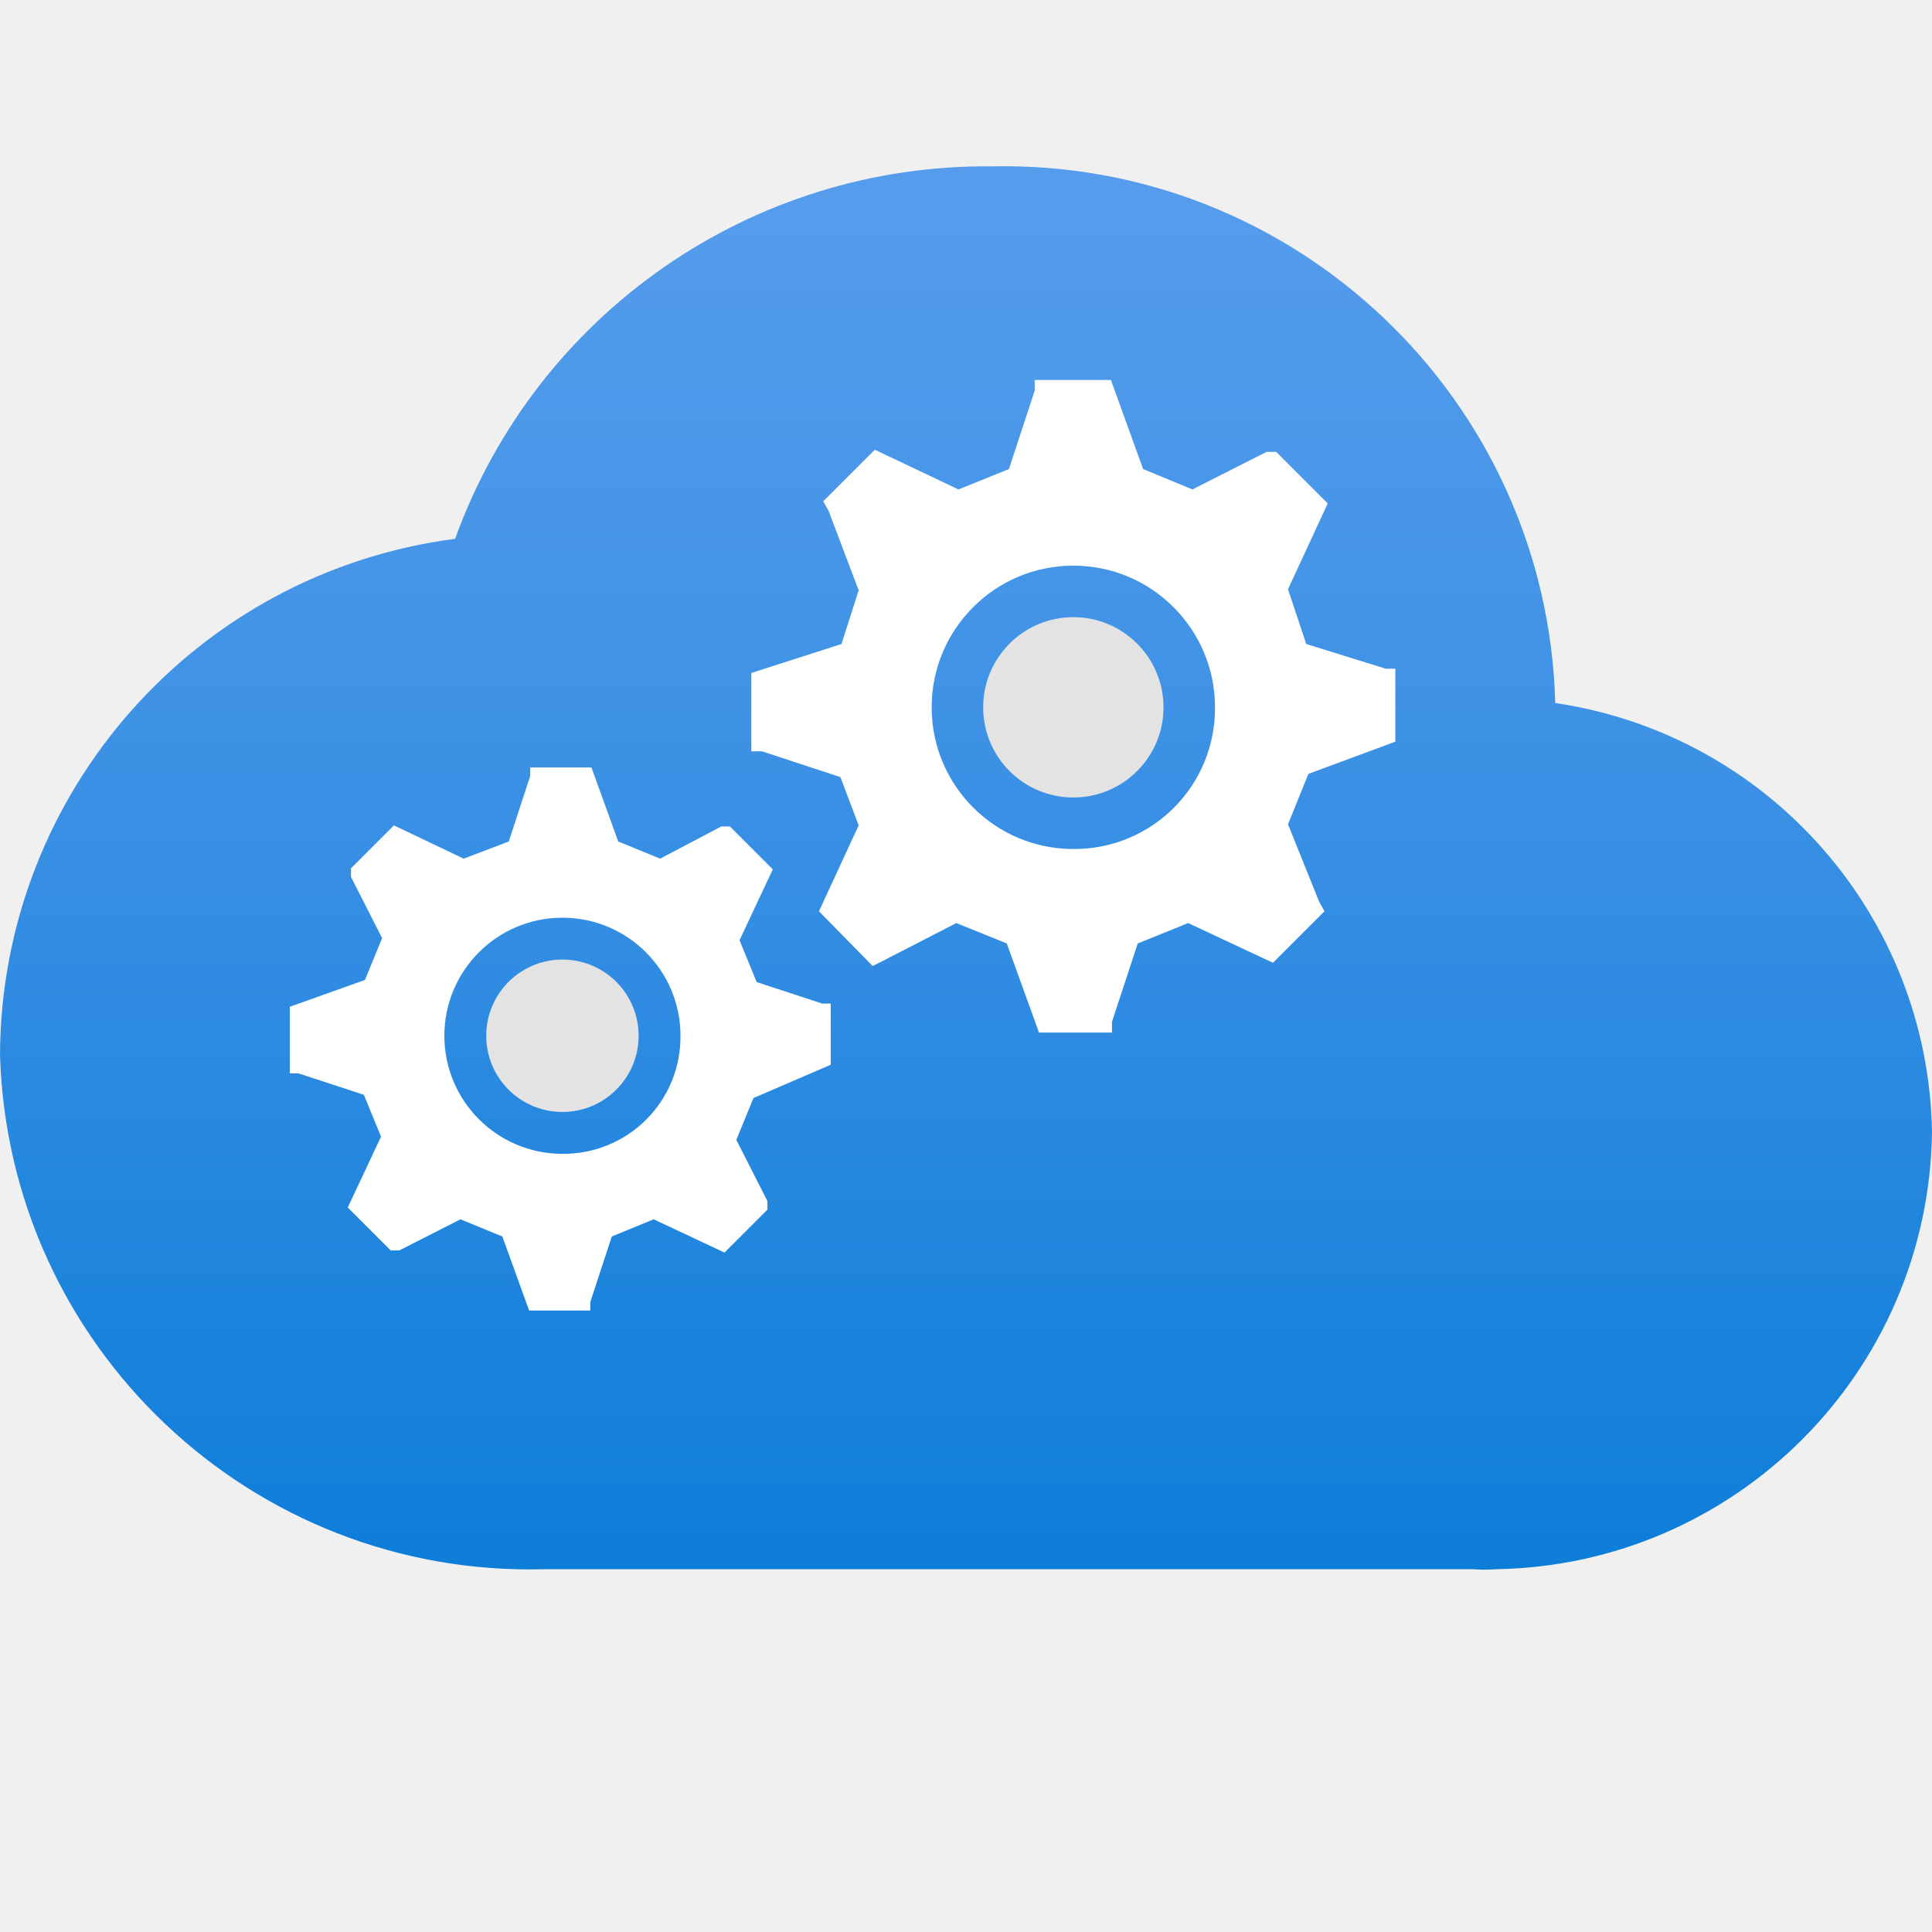
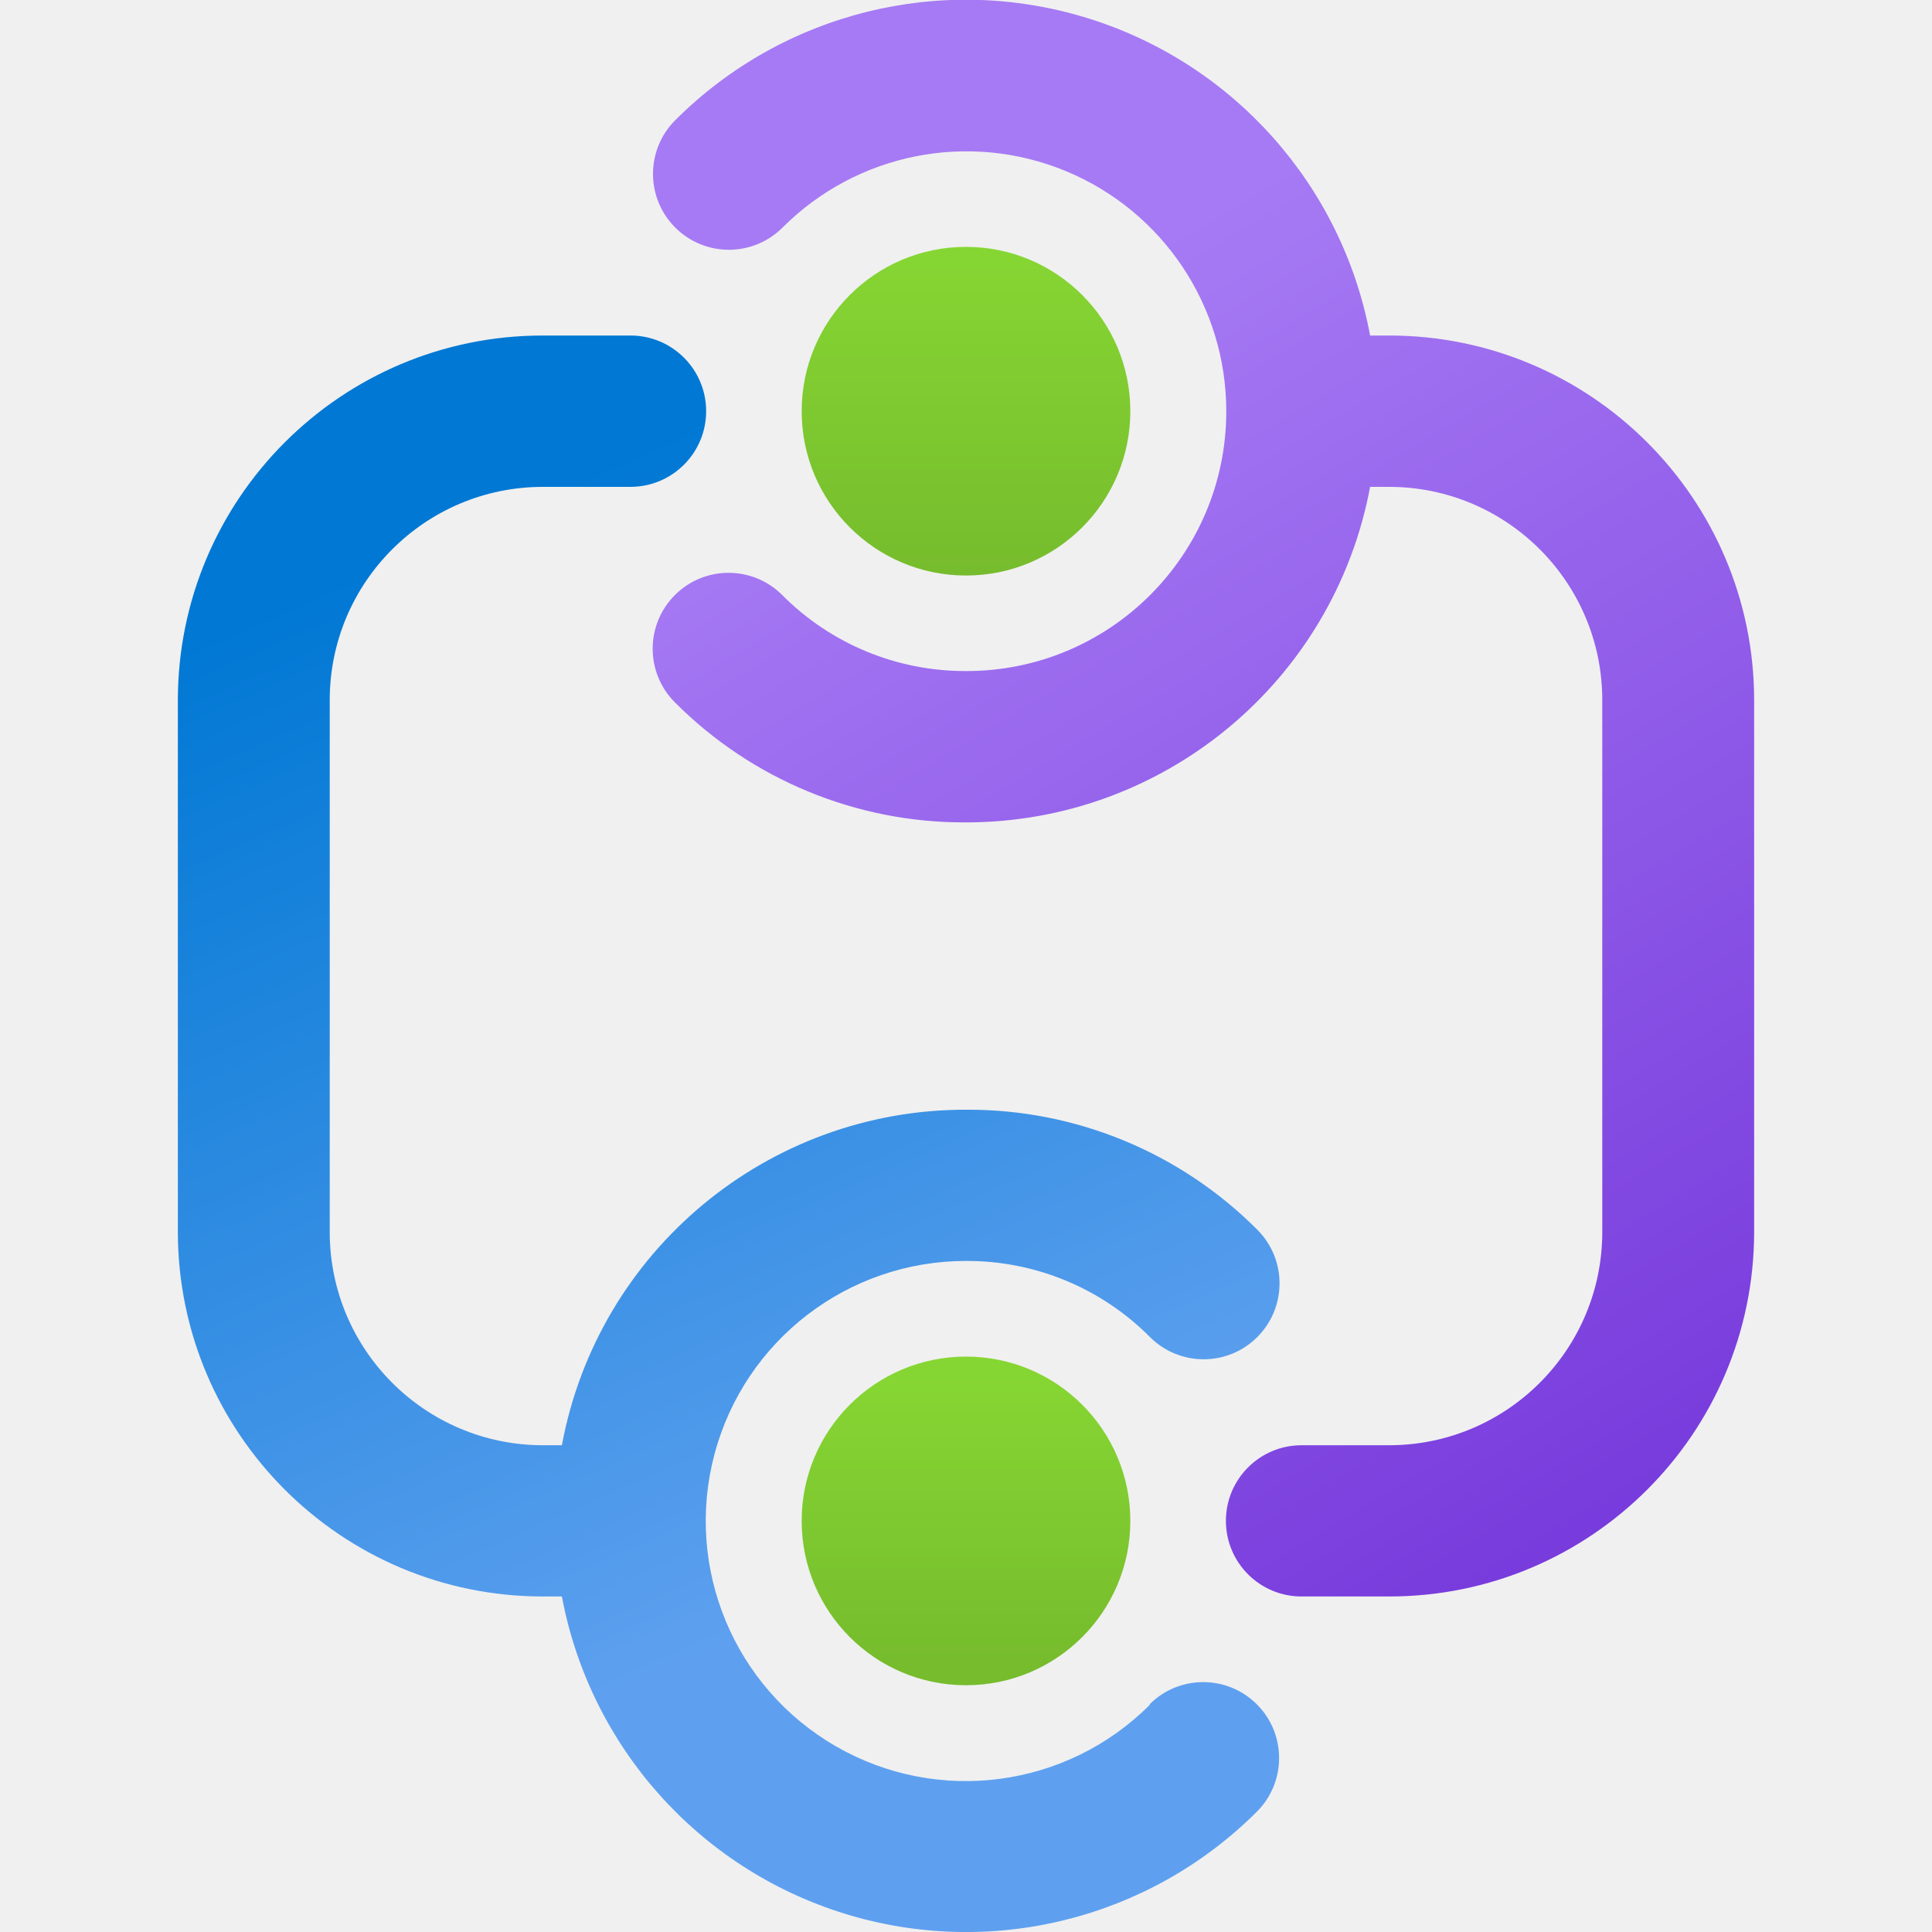
- <svg xmlns="http://www.w3.org/2000/svg" viewBox="0 0 18 18" class="msportalfx-svg-placeholder" role="presentation" focusable="false">
-   <g>
-     <defs>
-       <linearGradient id="definition-1" x1="8.99" x2="8.99" y1="16.61" y2="-1.27" gradientUnits="userSpaceOnUse">
-         <stop offset="0" stop-color="#0078d4" />
-         <stop offset=".16" stop-color="#1380da" />
-         <stop offset=".53" stop-color="#3c91e5" />
-         <stop offset=".82" stop-color="#559cec" />
-         <stop offset="1" stop-color="#5ea0ef" />
-       </linearGradient>
-     </defs>
-     <path fill="url(#definition-1)" d="M18 10.55a4.11 4.11 0 0 0-3.51-4 5.14 5.14 0 0 0-5.25-5 5.26 5.26 0 0 0-5 3.47A4.87 4.87 0 0 0 0 9.82a4.94 4.94 0 0 0 5.07 4.8h8.65a1.46 1.46 0 0 0 .22 0A4.13 4.13 0 0 0 18 10.55z" />
-     <circle cx="5.24" cy="9.65" r=".71" fill="#e3e3e3" />
-     <path d="M7.74 9.92v-.57h-.08l-.61-.2-.16-.39.31-.66-.4-.4h-.08l-.57.3-.39-.16-.25-.69h-.57v.08l-.2.61-.42.16-.65-.31-.4.4v.08l.29.57-.16.39-.7.25V10h.08l.61.2.16.39-.31.66.4.4h.08l.57-.29.39.16.25.69h.57v-.08l.2-.61.39-.16.66.31.4-.4v-.08l-.29-.57.16-.39zm-2.5.83a1.1 1.1 0 1 1 1.1-1.1 1.09 1.09 0 0 1-1.1 1.1z" class="msportalfx-svg-c01" />
-     <circle cx="10" cy="6.59" r=".84" fill="#e3e3e3" />
-     <path d="M13 6.91v-.68h-.09L12.17 6 12 5.49l.37-.8-.48-.48h-.09l-.69.35-.46-.19-.3-.83h-.71v.1l-.24.73-.47.19-.78-.37-.48.48.05.09.28.74-.16.5-.84.27V7h.1l.73.24.17.45-.37.8.5.51.1-.05.68-.35.47.19.3.83h.68v-.1l.24-.73.47-.19.79.37.48-.48-.05-.09-.29-.72.19-.47zm-3 1a1.32 1.32 0 1 1 1.32-1.32A1.31 1.31 0 0 1 10 7.91z" class="msportalfx-svg-c01" />
-   </g>
+ <svg xmlns="http://www.w3.org/2000/svg" viewBox="0 0 18 18" class="msportalfx-svg-placeholder">
+   <defs>
+     <linearGradient id="p256jZCpo__a" x1="9" x2="9" y1="2.28" y2="5.358" gradientUnits="userSpaceOnUse">
+       <stop offset=".016" stop-color="#86d633" />
+       <stop offset="1" stop-color="#76bc2d" />
+     </linearGradient>
+     <linearGradient id="p256jZCpo__b" x1="9" x2="9" y1="12.774" y2="15.486" gradientUnits="userSpaceOnUse">
+       <stop offset=".016" stop-color="#86d633" />
+       <stop offset="1" stop-color="#76bc2d" />
+     </linearGradient>
+     <linearGradient id="p256jZCpo__c" x1="9.49" x2="15.945" y1="3.03" y2="13.839" gradientUnits="userSpaceOnUse">
+       <stop offset="0" stop-color="#a67af4" />
+       <stop offset=".999" stop-color="#773adc" />
+     </linearGradient>
+     <linearGradient id="p256jZCpo__d" x1="8.012" x2="3.733" y1="14.78" y2="5.058" gradientUnits="userSpaceOnUse">
+       <stop offset="0" stop-color="#5ea0ef" />
+       <stop offset="1" stop-color="#0078d4" />
+     </linearGradient>
+   </defs>
+   <circle cx="9" cy="3.831" r="1.531" fill="url(#p256jZCpo__a)" />
+   <circle cx="9" cy="14.17" r="1.531" fill="url(#p256jZCpo__b)" />
+   <path fill="url(#p256jZCpo__c)" d="M12.943 3.126h-.178A3.83 3.83 0 0 0 6.291 1.12a.7.7 0 0 0 1 1 2.421 2.421 0 0 1 4.134 1.711v.005A2.42 2.42 0 0 1 9 6.252a2.4 2.4 0 0 1-1.712-.708.7.7 0 0 0-1 1A3.8 3.8 0 0 0 9 7.662a3.83 3.83 0 0 0 3.765-3.126h.178a1.987 1.987 0 0 1 1.985 1.985v4.959a1.987 1.987 0 0 1-1.985 1.985h-.817a.7.7 0 1 0 0 1.409h.817a3.4 3.4 0 0 0 3.4-3.394V6.521a3.4 3.4 0 0 0-3.4-3.395" />
+   <path fill="url(#p256jZCpo__d)" d="M10.714 15.882A2.423 2.423 0 1 1 9 11.748a2.4 2.4 0 0 1 1.714.709.7.7 0 0 0 1-1A3.8 3.8 0 0 0 9 10.339a3.824 3.824 0 0 0-3.765 3.126h-.178a1.987 1.987 0 0 1-1.985-1.985V6.521a1.987 1.987 0 0 1 1.985-1.985h.817a.705.705 0 0 0 0-1.41h-.817a3.4 3.4 0 0 0-3.4 3.4v4.954a3.4 3.4 0 0 0 3.4 3.394h.178a3.832 3.832 0 0 0 6.475 2.005.7.7 0 0 0-1-1Z" />
  <style>.msportalfx-svg-c01{fill:#fff}.msportalfx-svg-c02{fill:#e5e5e5}.msportalfx-svg-c03{fill:#a0a1a2}.msportalfx-svg-c04{fill:#7a7a7a}.msportalfx-svg-c05{fill:#3e3e3e}.msportalfx-svg-c06{fill:#1e1e1e}.msportalfx-svg-c07{fill:#0f0f0f}.msportalfx-svg-c08{fill:#ba141a}.msportalfx-svg-c09{fill:#dd5900}.msportalfx-svg-c10{fill:#ff8c00}.msportalfx-svg-c11{fill:#fcd116}.msportalfx-svg-c12{fill:#fee087}.msportalfx-svg-c13{fill:#b8d432}.msportalfx-svg-c14,.msportalfx-svg-c32{fill:#57a300}.msportalfx-svg-c15{fill:#59b4d9}.msportalfx-svg-c16{fill:#3999c6}.msportalfx-svg-c17{fill:#804998}.msportalfx-svg-c18{fill:#ec008c}.msportalfx-svg-c19{fill:#0072c6}.msportalfx-svg-c20{fill:#68217a}.msportalfx-svg-c21{fill:#00188f}.msportalfx-svg-c22{fill:#e81123}.fxs-mode-light .msportalfx-svg-c22{fill:#a4262c}.msportalfx-svg-c23{fill:#cae3f3}.msportalfx-svg-c24{fill:#59aed3}.msportalfx-svg-c25{fill:#4c3b12}.msportalfx-svg-c26{fill:#be9555}.msportalfx-svg-c27{fill:#4f4d52}.msportalfx-svg-c28{fill:#ef6f59}.msportalfx-svg-c29{fill:#f7cb64}.msportalfx-svg-c30{fill:#fdd8db}.msportalfx-svg-c31{fill:#f6ffec}.msportalfx-svg-c33{fill:#8a2da5}.msportalfx-svg-c34{fill:#e00b1c}.msportalfx-svg-c35{fill:#015cda}.msportalfx-svg-c36{fill:#5db300}.msportalfx-svg-c97{fill:#ffb900}.msportalfx-svg-c98{fill:#00a4ef}.msportalfx-svg-c99{fill:#f25022}.msportalfx-inverted-theme .msportalfx-svg-c05,.fxs-theme-dark .msportalfx-svg-c05{fill:#777}.msportalfx-inverted-theme .msportalfx-svg-c07,.fxs-theme-dark .msportalfx-svg-c07{fill:#f2f2f2}.msportalfx-svg-palette-white{fill:#fff}.msportalfx-svg-palette-blue{fill:#015cda}.msportalfx-svg-palette-black{fill:#1e1e1e}.msportalfx-svg-palette-green{fill:#57a300}.msportalfx-svg-palette-gray{fill:#a0a1a2}.msportalfx-svg-palette-inherit{fill:inherit}.msportalfx-svg-badge{position:absolute;left:0;bottom:0;min-height:10px;min-width:10px}.fxc-menu-icon&gt;.msportalfx-svg-badge{left:-2px;bottom:-2px;min-height:8px;min-width:8px}.msportalfx-svg-disabled{filter:grayscale(100%)}.msportalfx-svg-loading-square{animation:ProgressFlagAnimation 1.45s infinite ease-in-out;transform-origin:50%}.msportalfx-svg-loading-square:nth-child(1){animation-delay:0s}.msportalfx-svg-loading-square:nth-child(2){animation-delay:.2s}.msportalfx-svg-loading-square:nth-child(3){animation-delay:.4s}@keyframes ProgressFlagAnimation{0%{transform:scale(1);opacity:.3}36.1%{transform:scale(1.06);opacity:1}50%{transform:scale(1.06);opacity:1}86.1%{transform:scale(1);opacity:.3}}.msportalfx-svg-flip-horizontal&gt;svg,svg.msportalfx-svg-flip-horizontal{transform:scaleX(-1)}.msportalfx-svg-fabric-rotate360{animation:ImageRotation 1.3s cubic-bezier(.53,.21,.29,.67) infinite}@keyframes ImageRotation{0%{transform:rotate(-45deg)}100%{transform:rotate(315deg)}}.fxs-svg-number .msportalfx-font-bold{font-size:10px;fill:#0065ad}.fxs-svg-number .fxs-svg-circle{stroke-width:0%;fill:#0078d4}.fxs-svg-number .fxs-svg-text{fill:#fff;font-size:10px}.fxs-svg-number.msportalfx-svg-disabled{filter:grayscale(0%)}.fxs-svg-number.msportalfx-svg-disabled .fxs-svg-circle{fill:#fff;stroke-width:1px;stroke:#949494}.fxs-svg-number.msportalfx-svg-disabled .fxs-svg-text{fill:#949494}.fxs-theme-dark .fxs-svg-number .fxs-svg-text{fill:#0f0f0f}.fxs-theme-dark .fxs-svg-number .fxs-svg-circle{stroke-width:0%;fill:#0078d4}.fxs-theme-dark .fxs-svg-number.msportalfx-svg-disabled .fxs-svg-circle{fill:#0f0f0f;stroke-width:1px;stroke:#949494}.fxs-theme-dark .fxs-svg-number.msportalfx-svg-disabled .fxs-svg-text{fill:#949494}</style>
</svg>
